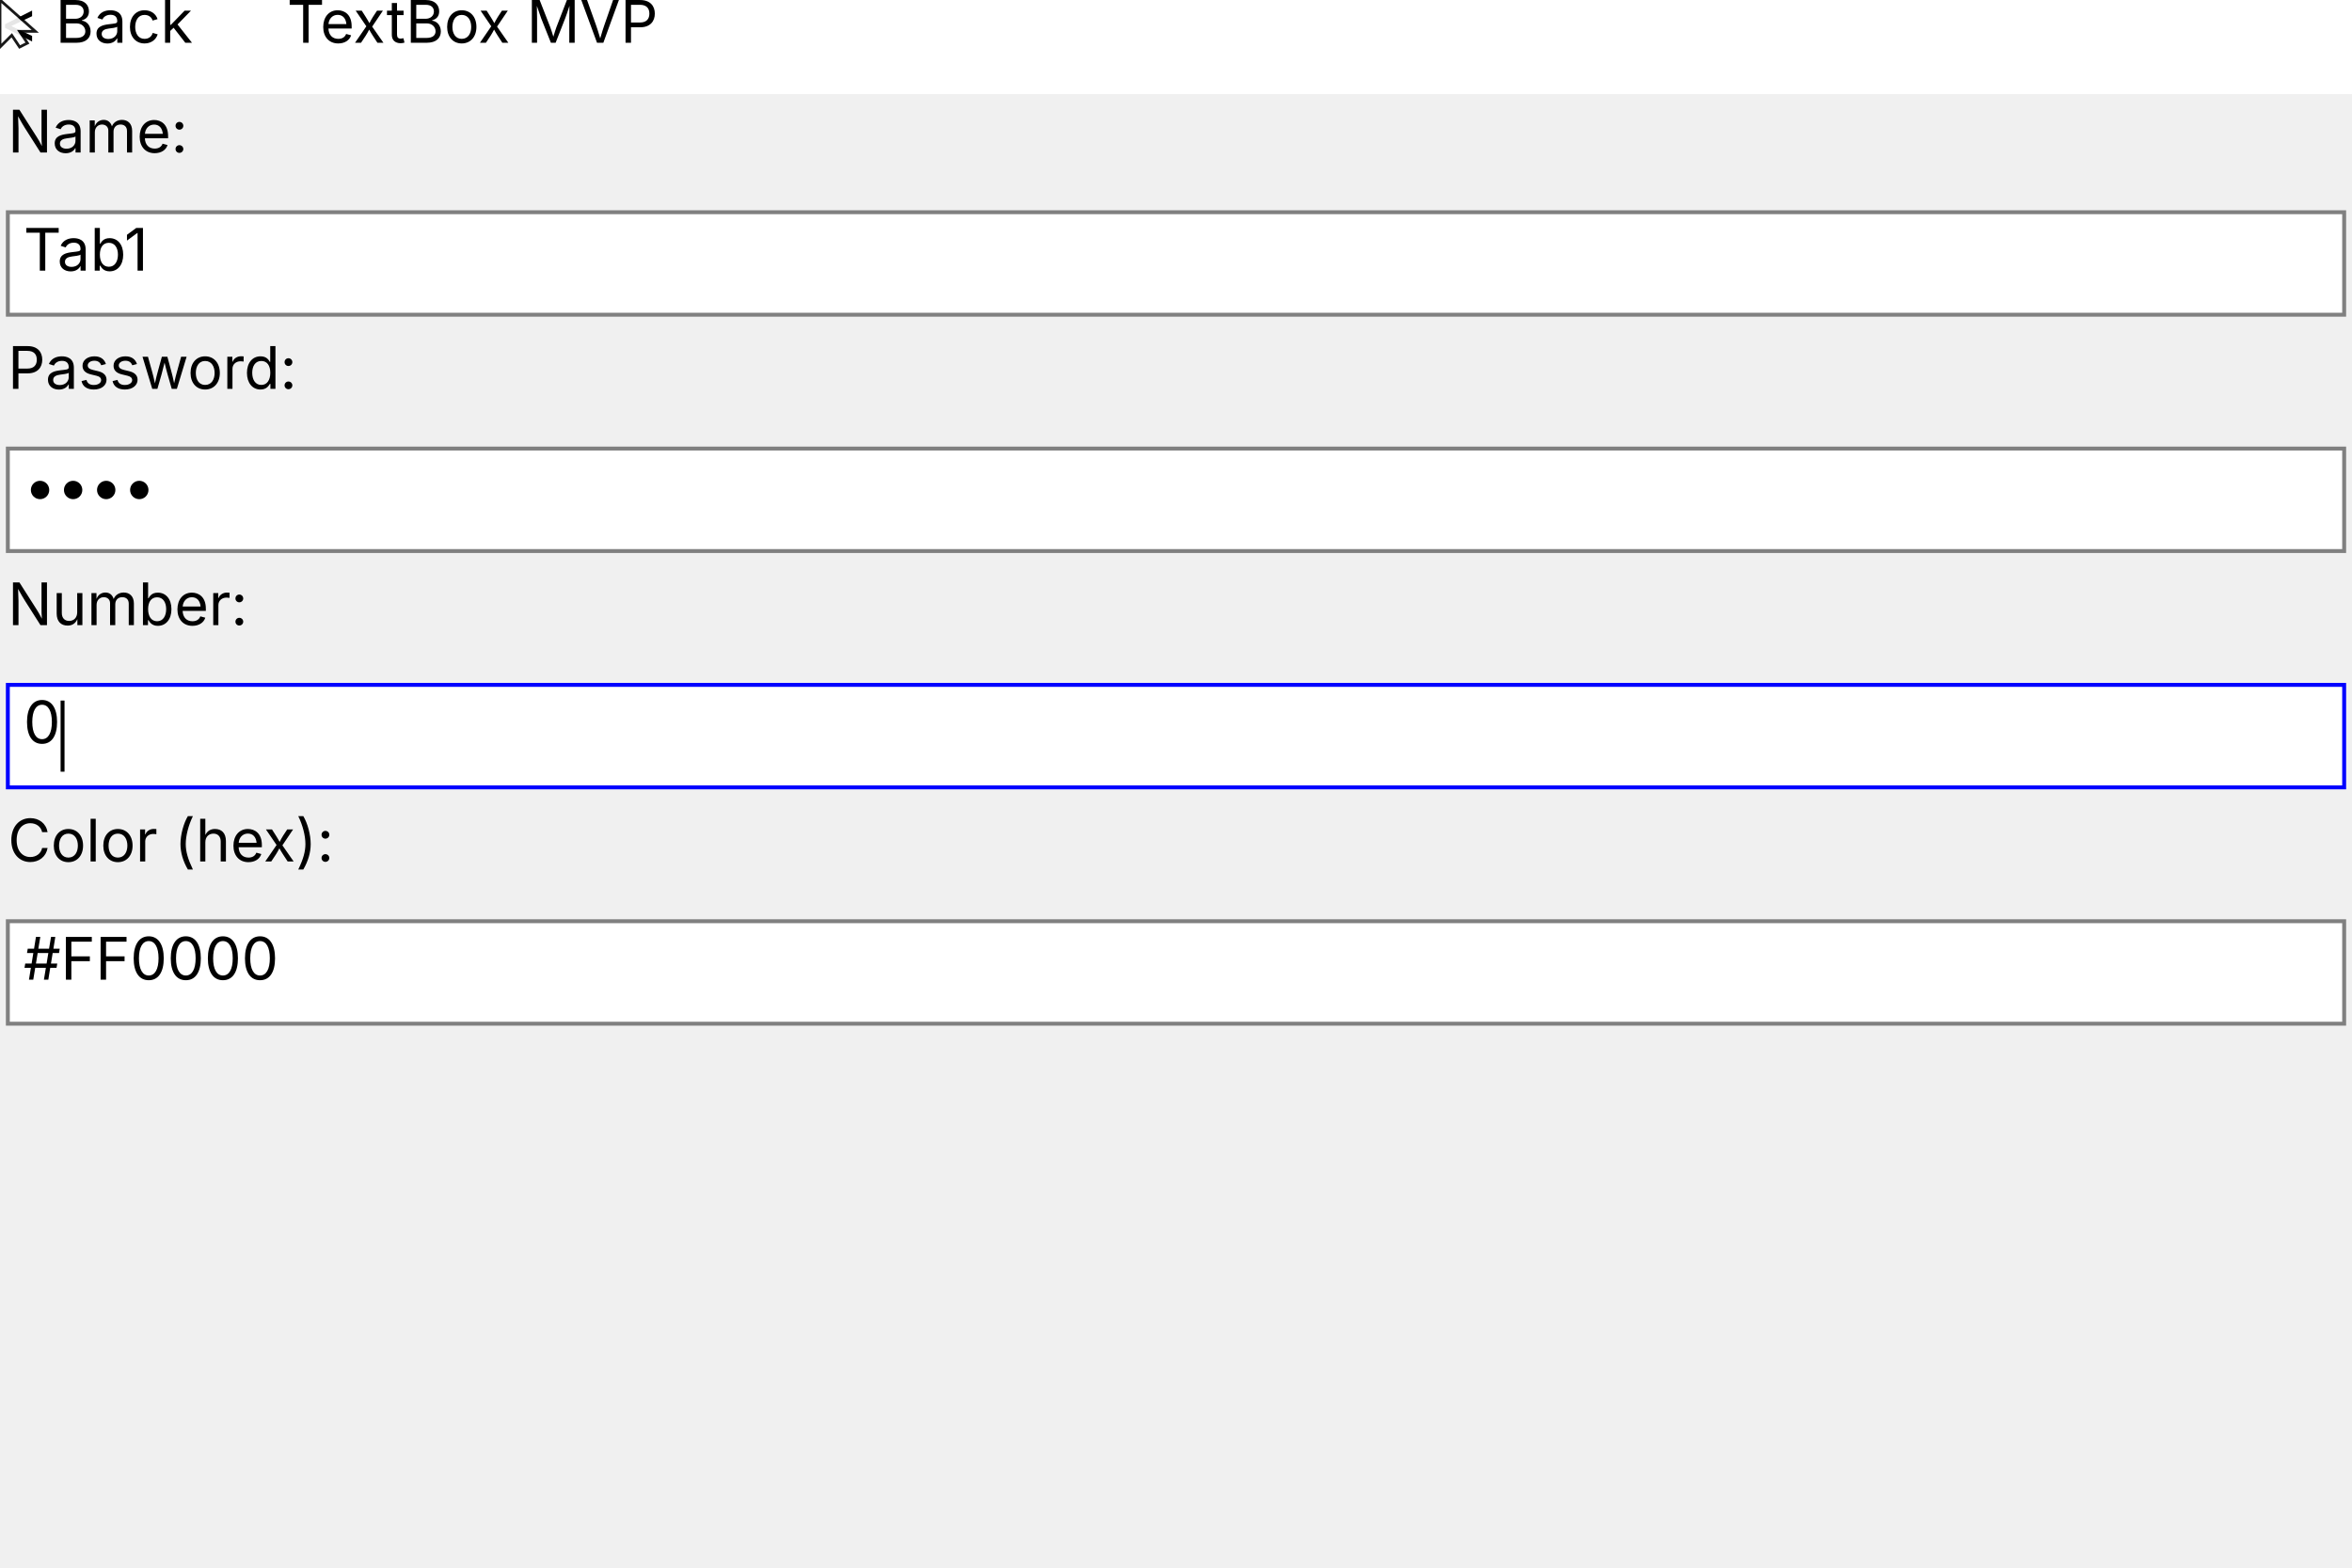
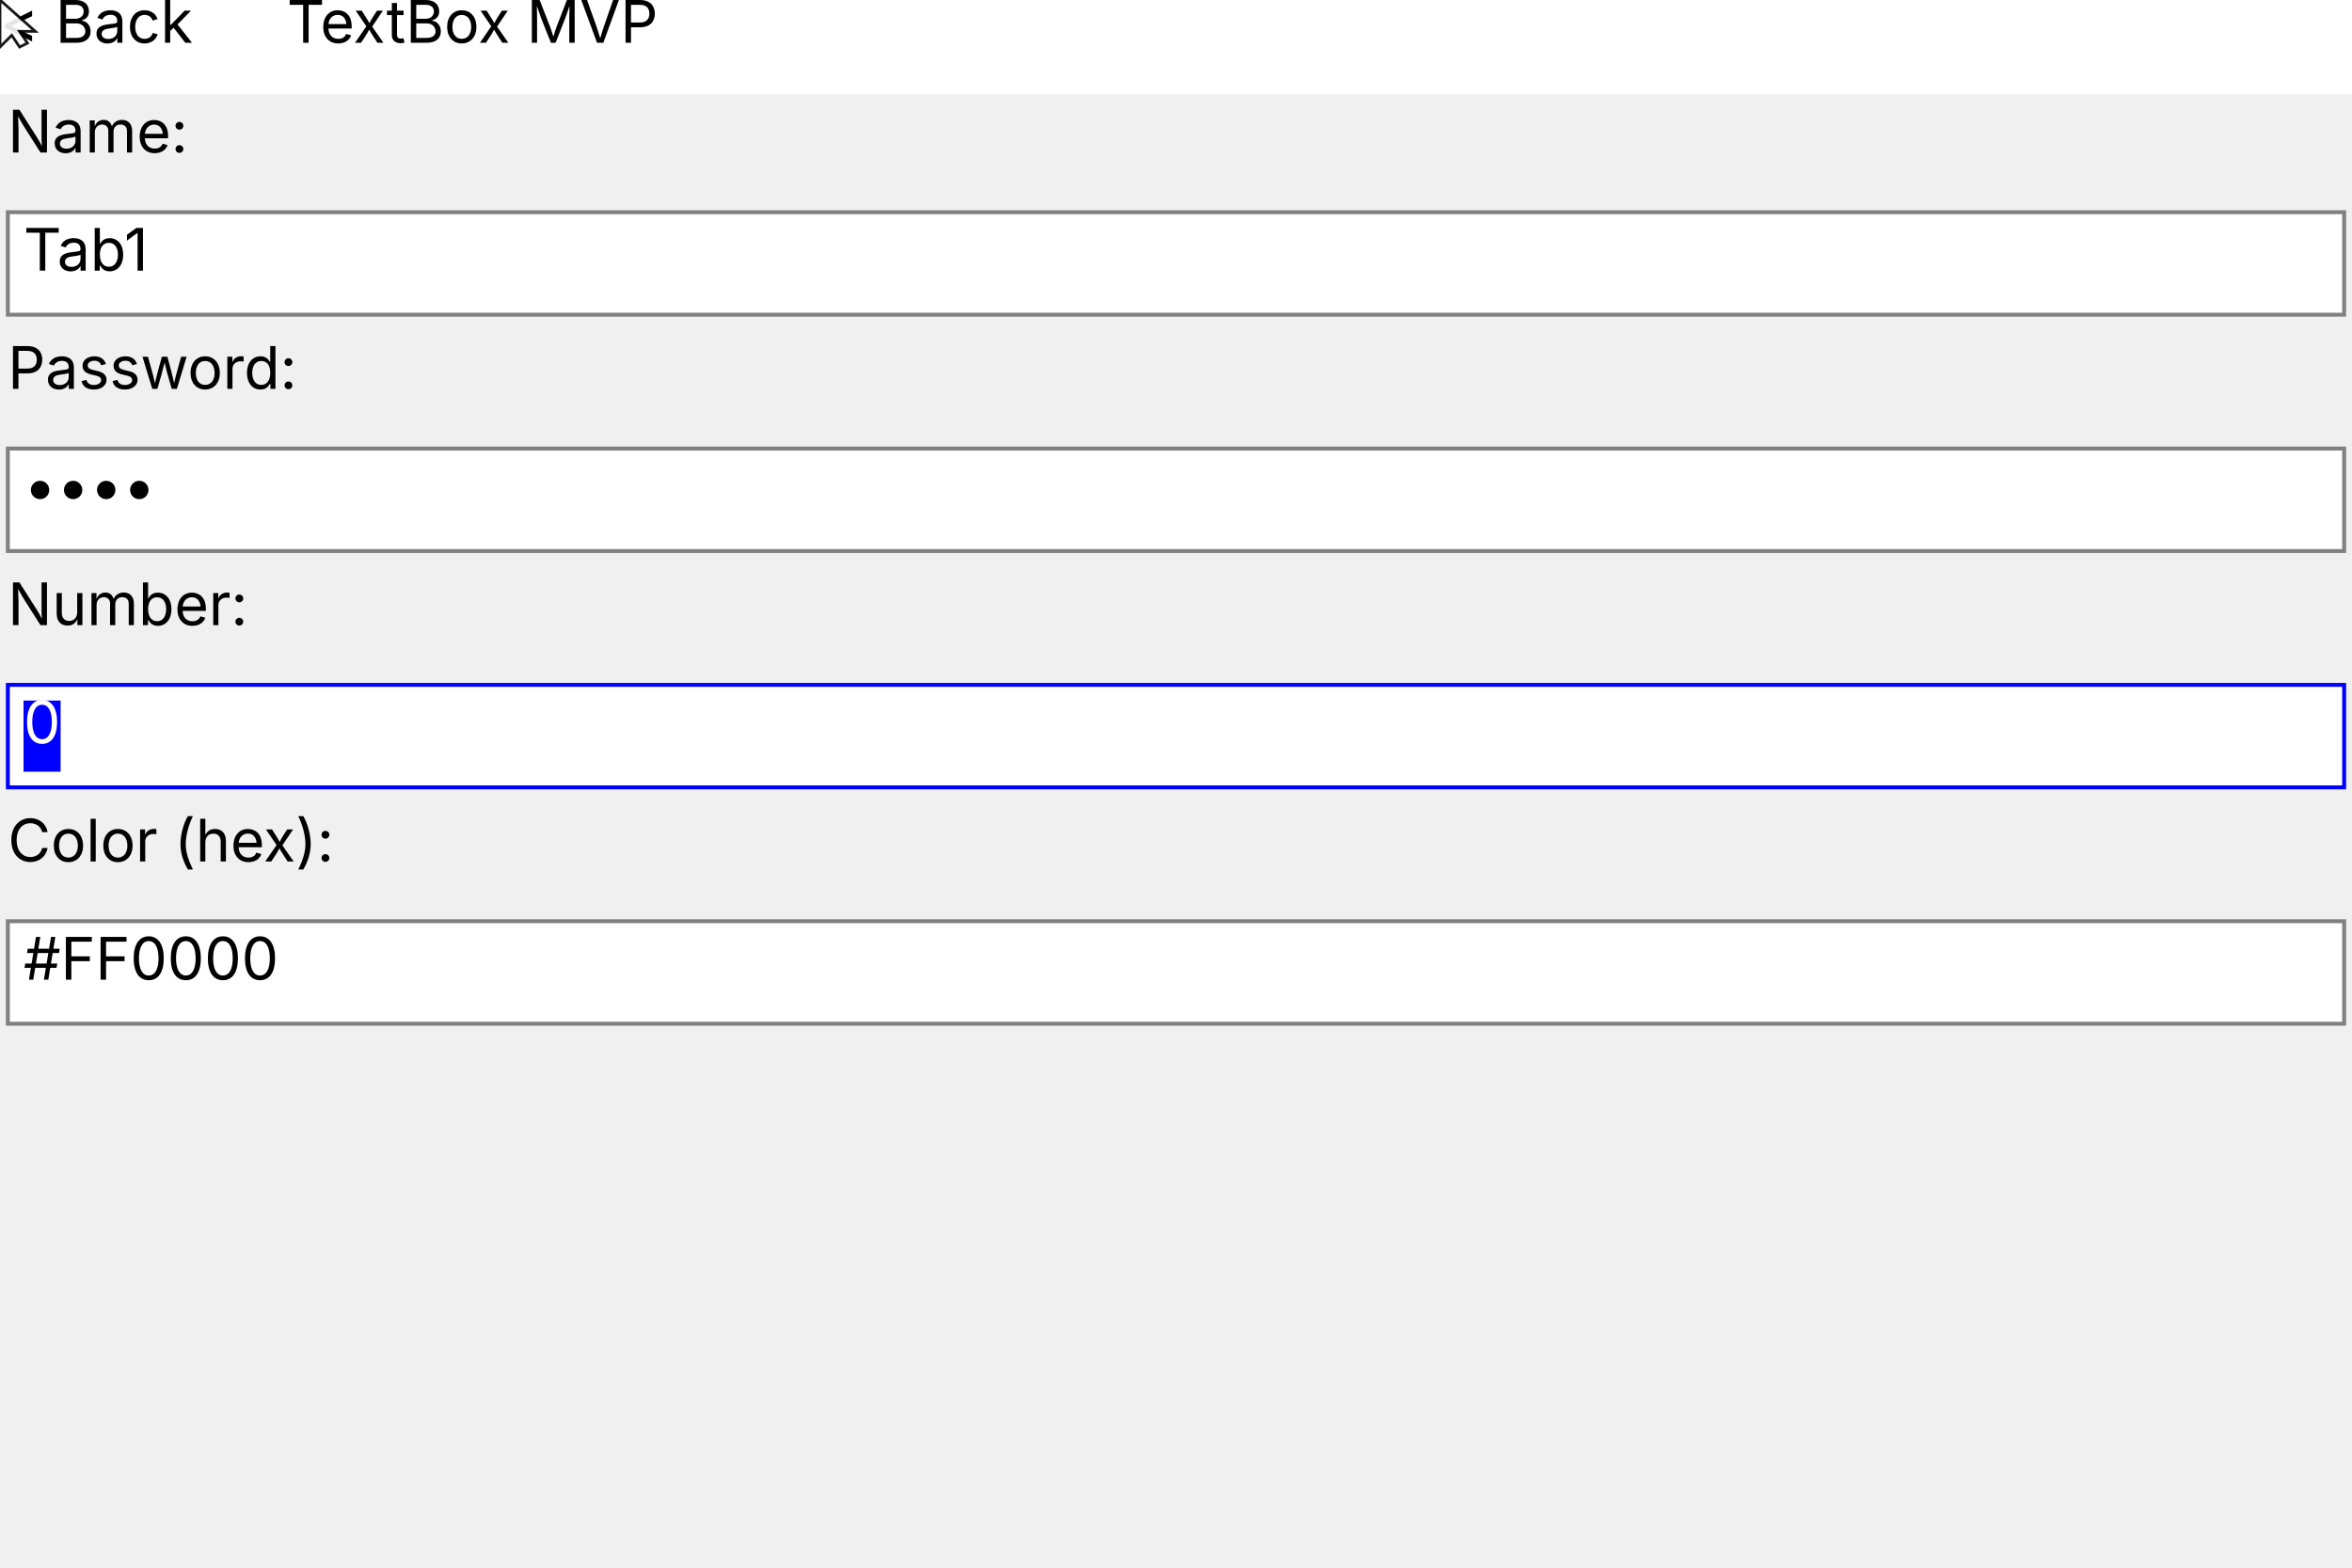
<svg xmlns="http://www.w3.org/2000/svg" width="600" height="400" viewBox="0 0 600 400">
  <text x="2" y="28" fill="#000000" text-anchor="start" dominant-baseline="text-before-edge" font-size="15" font-family="Inter">Name:</text>
  <rect x="2" y="54.15" width="596" height="26.15" fill="#FFFFFF" />
  <rect x="2" y="54.15" width="596" height="26.15" fill="none" stroke="#808080" />
  <text x="6" y="58.15" fill="#000000" text-anchor="start" dominant-baseline="text-before-edge" font-size="15" font-family="Inter">Tab1</text>
  <text x="2" y="88.3" fill="#000000" text-anchor="start" dominant-baseline="text-before-edge" font-size="15" font-family="Inter">Password:</text>
  <rect x="2" y="114.45" width="596" height="26.15" fill="#FFFFFF" />
  <rect x="2" y="114.45" width="596" height="26.15" fill="none" stroke="#808080" />
  <text x="6" y="118.45" fill="#000000" text-anchor="start" dominant-baseline="text-before-edge" font-size="15" font-family="Inter">••••</text>
  <text x="2" y="148.6" fill="#000000" text-anchor="start" dominant-baseline="text-before-edge" font-size="15" font-family="Inter">Number:</text>
  <rect x="2" y="174.75" width="596" height="26.15" fill="#FFFFFF" />
  <rect x="2" y="174.75" width="596" height="26.15" fill="none" stroke="#0000FF" />
-   <text x="6" y="178.75" fill="#000000" text-anchor="start" dominant-baseline="text-before-edge" font-size="15" font-family="Inter">0</text>
-   <rect x="15.46" y="178.75" width="1" height="18.15" fill="#000000" />
+   <rect x="6" y="178.75" width="9.46" height="18.15" fill="#0000FF" />
+   <text x="6" y="178.75" fill="#FFFFFF" text-anchor="start" dominant-baseline="text-before-edge" font-size="15" font-family="Inter">0</text>
  <text x="2" y="208.9" fill="#000000" text-anchor="start" dominant-baseline="text-before-edge" font-size="15" font-family="Inter">Color (hex):</text>
  <rect x="2" y="235.05" width="596" height="26.15" fill="#FFFFFF" />
  <rect x="2" y="235.05" width="596" height="26.15" fill="none" stroke="#808080" />
  <text x="6" y="239.05" fill="#000000" text-anchor="start" dominant-baseline="text-before-edge" font-size="15" font-family="Inter">#FF0000</text>
  <rect x="0" y="0" width="600" height="24" fill="#FFFFFF" />
  <text x="0" y="0" fill="#000000" text-anchor="start" dominant-baseline="text-before-edge" font-size="15" font-family="Inter">&lt; Back</text>
  <text x="73.18" y="0" fill="#000000" text-anchor="start" dominant-baseline="text-before-edge" font-size="15" font-family="Inter">TextBox MVP</text>
  <g transform="translate(0 0)" opacity="0.9">
    <polygon points="0,0 0,12 3,9 5,12 7,11 5,8 9,8" fill="white" stroke="black" stroke-width="0.7" />
  </g>
</svg>
